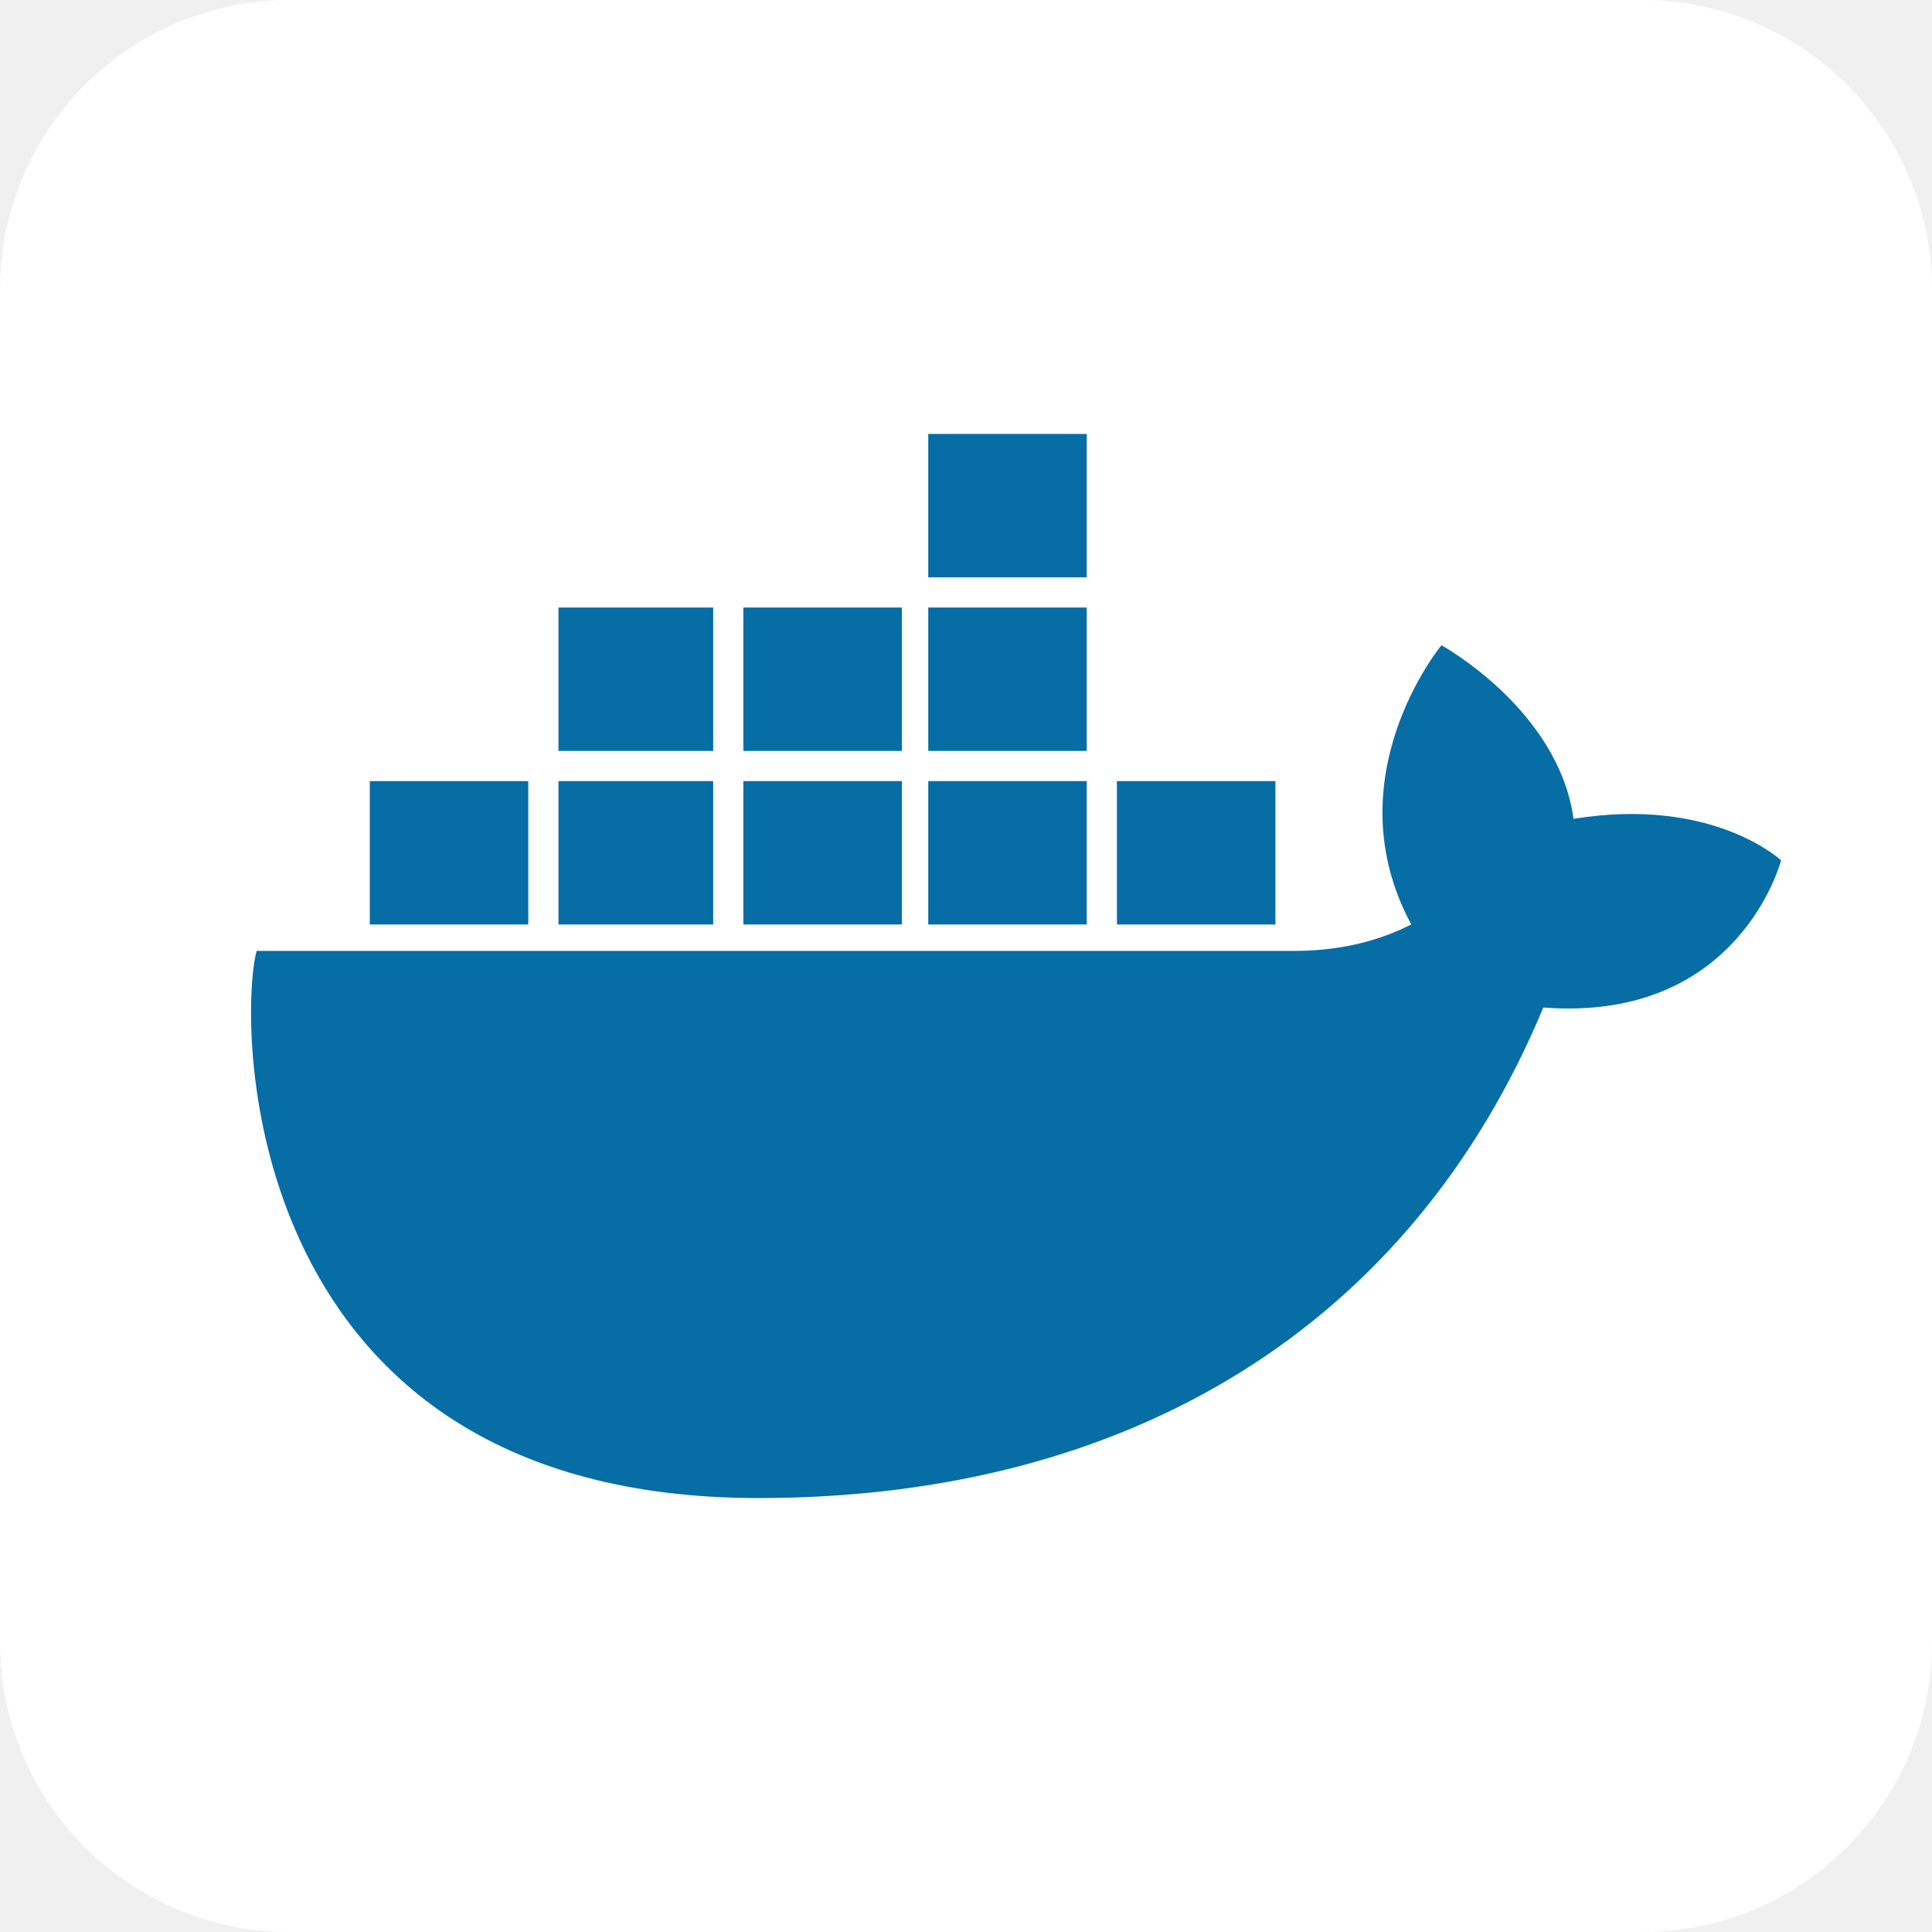
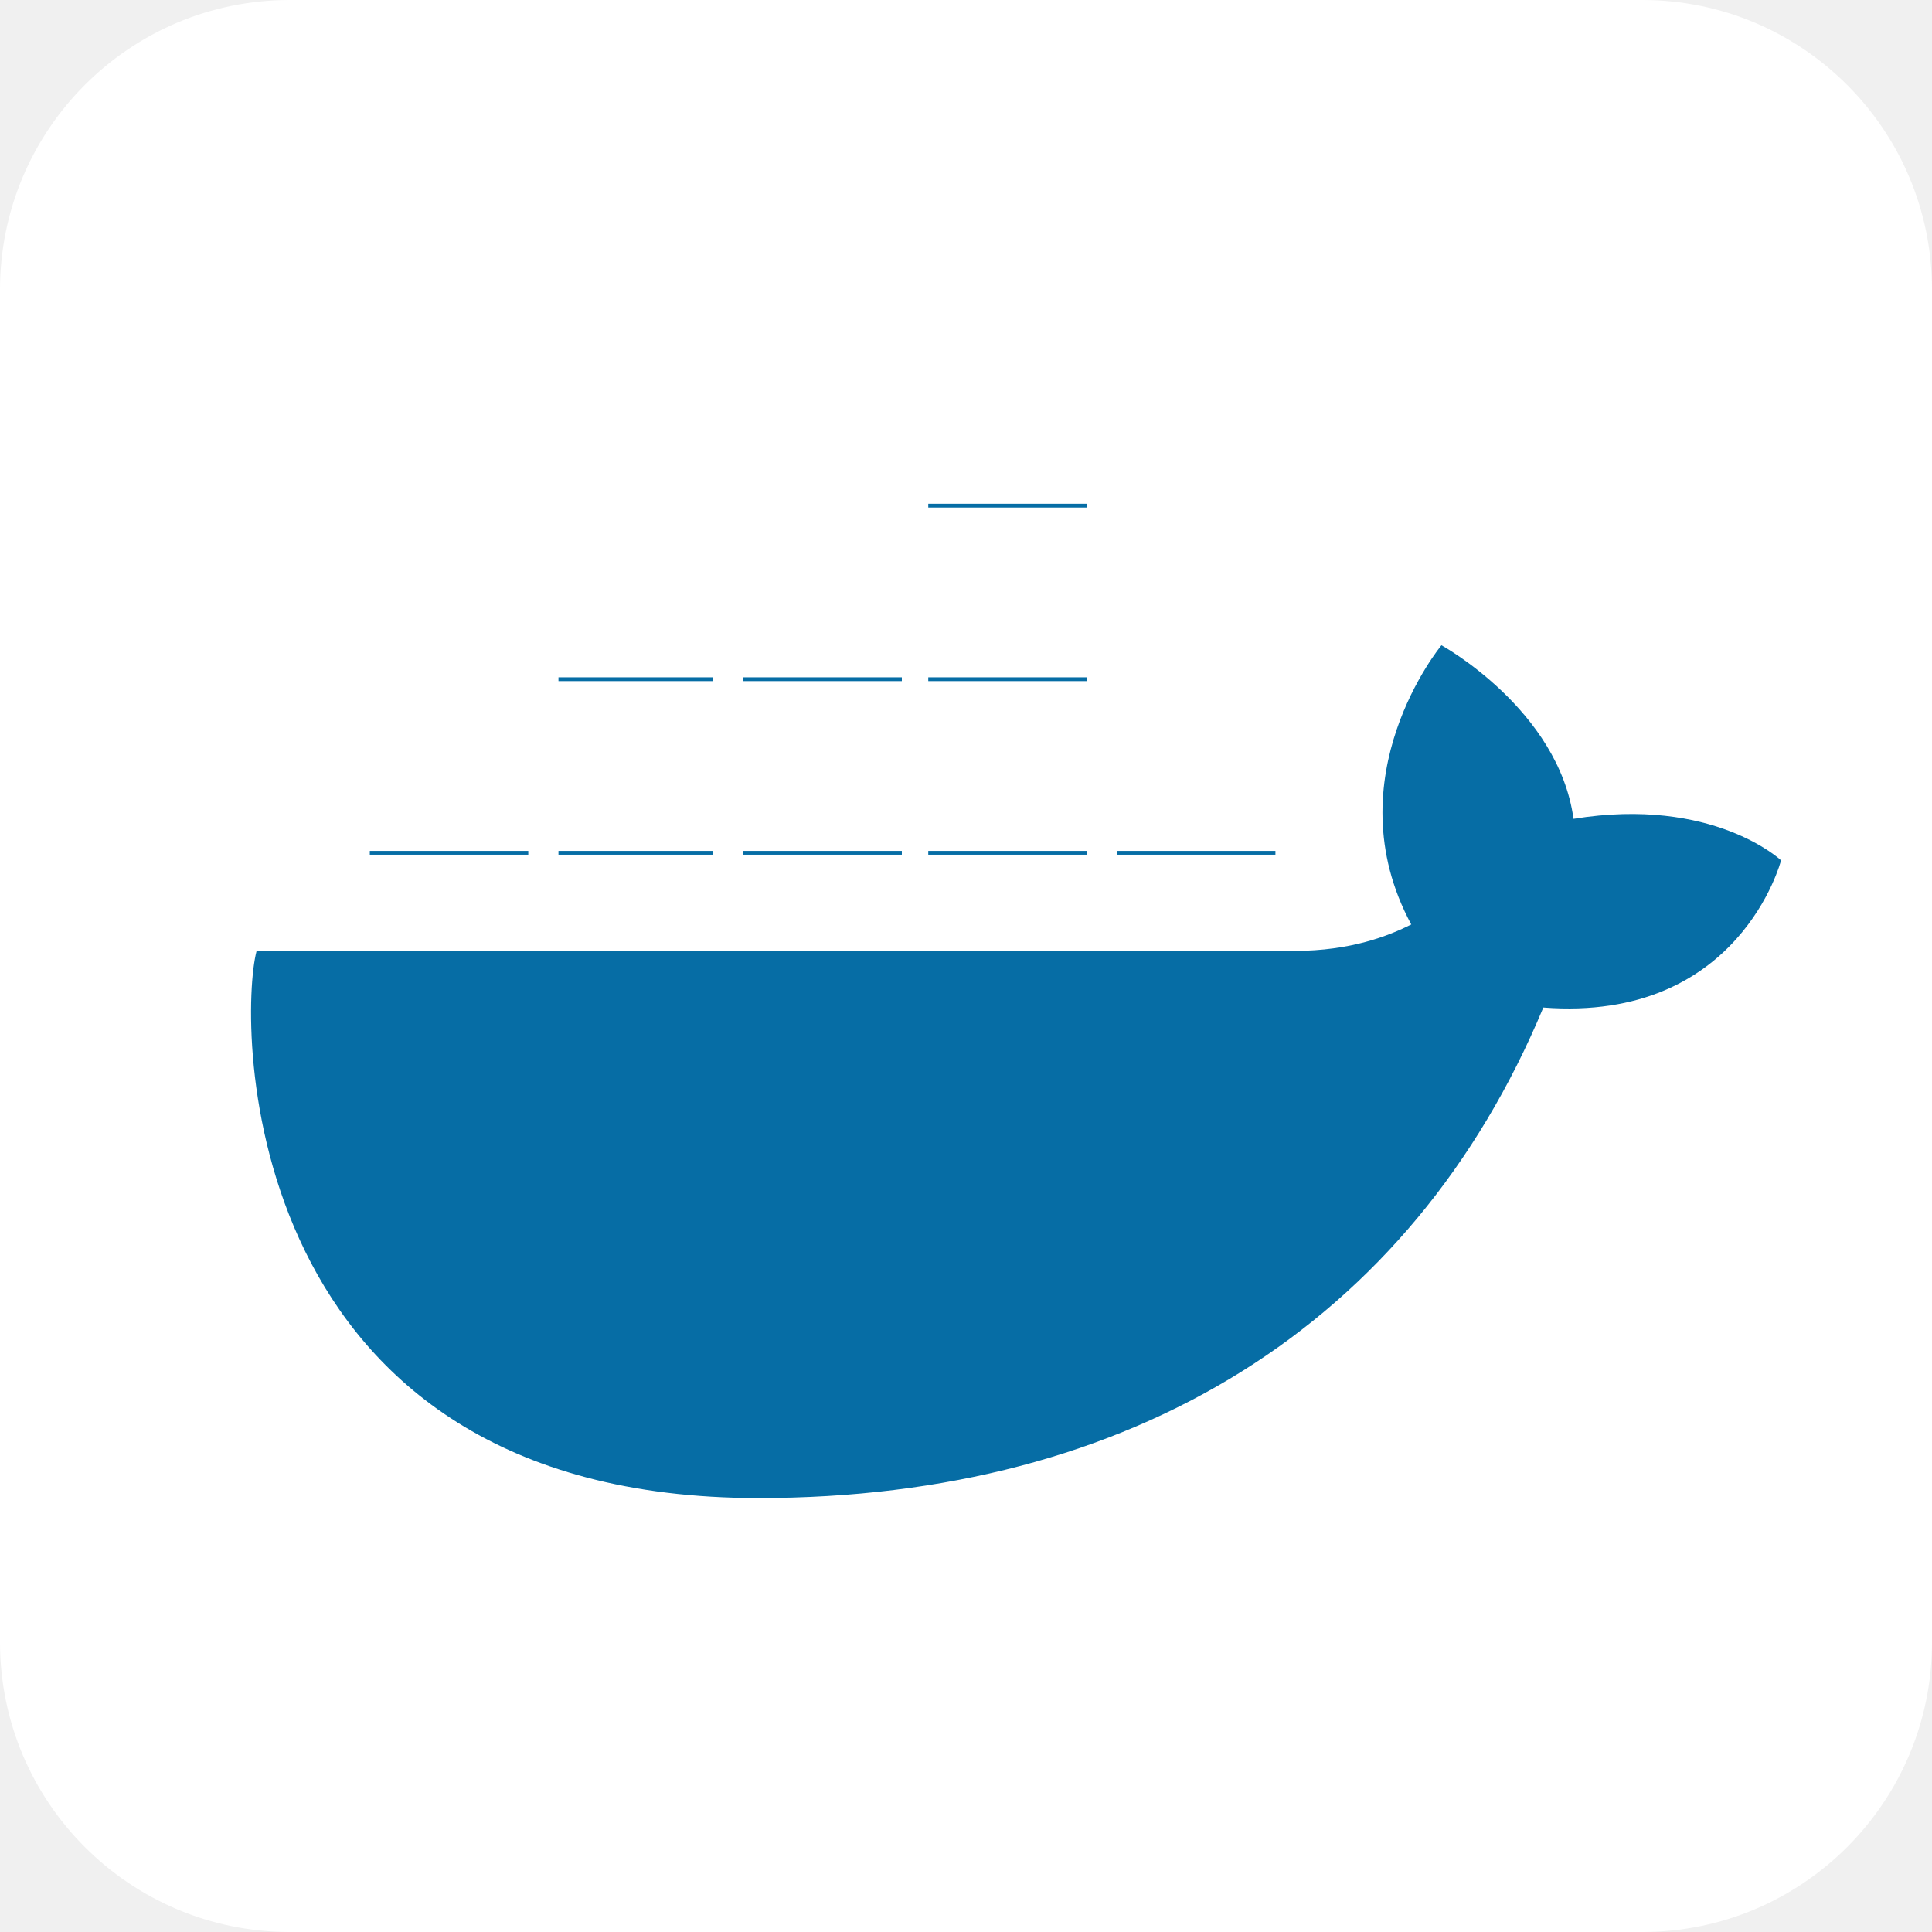
<svg xmlns="http://www.w3.org/2000/svg" aria-label="Docker" role="img" viewBox="0 0 512 512">
  <rect width="512" height="512" rx="15%" fill="#ffffff" />
-   <path stroke="#066da5" stroke-width="38" d="M296 226h42m-92 0h42m-91 0h42m-91 0h41m-91 0h42m8-46h41m8 0h42m7 0h42m-42-46h42" />
+   <path stroke="#066da5" strokeWidth="38" d="M296 226h42m-92 0h42m-91 0h42m-91 0h41m-91 0h42m8-46h41m8 0h42m7 0h42m-42-46h42" />
  <path fill="#066da5" d="m472 228s-18-17-55-11c-4-29-35-46-35-46s-29 35-8 74c-6 3-16 7-31 7H68c-5 19-5 145 133 145 99 0 173-46 208-130 52 4 63-39 63-39" />
</svg>
